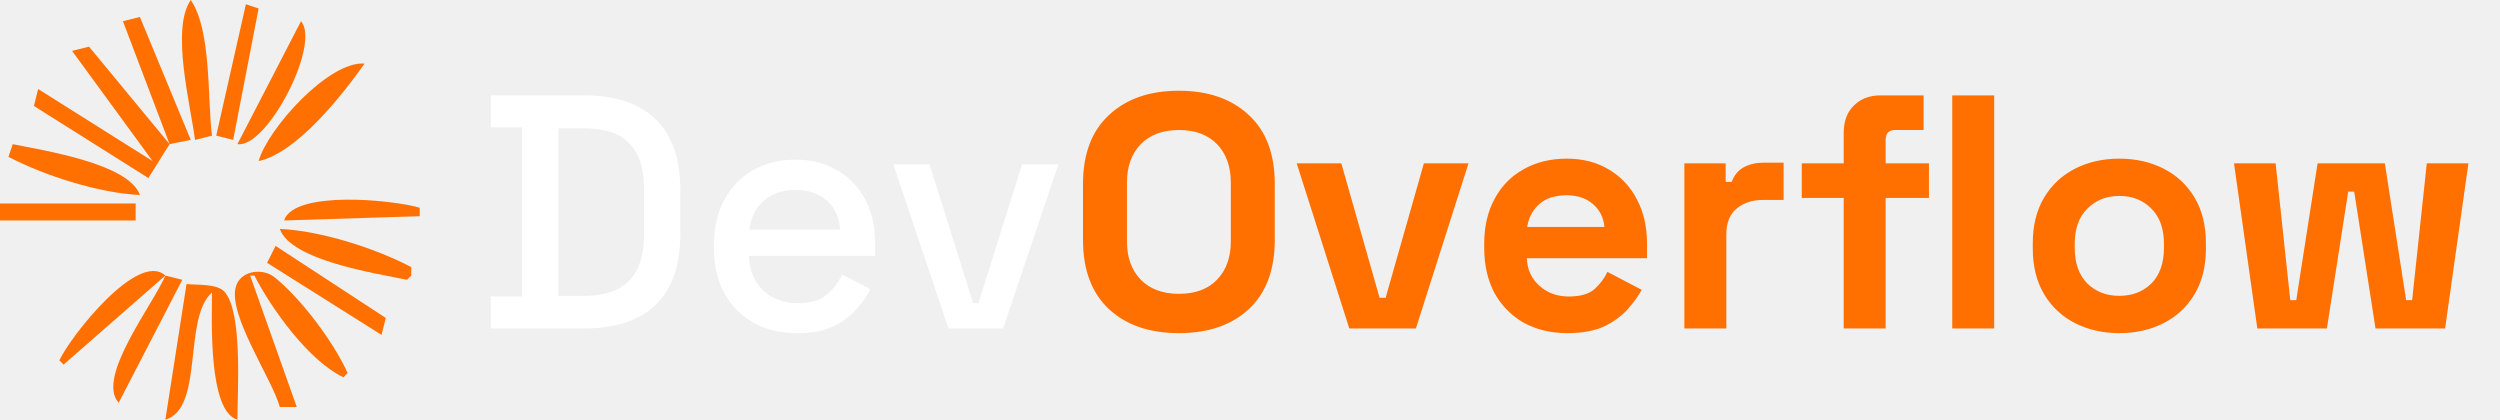
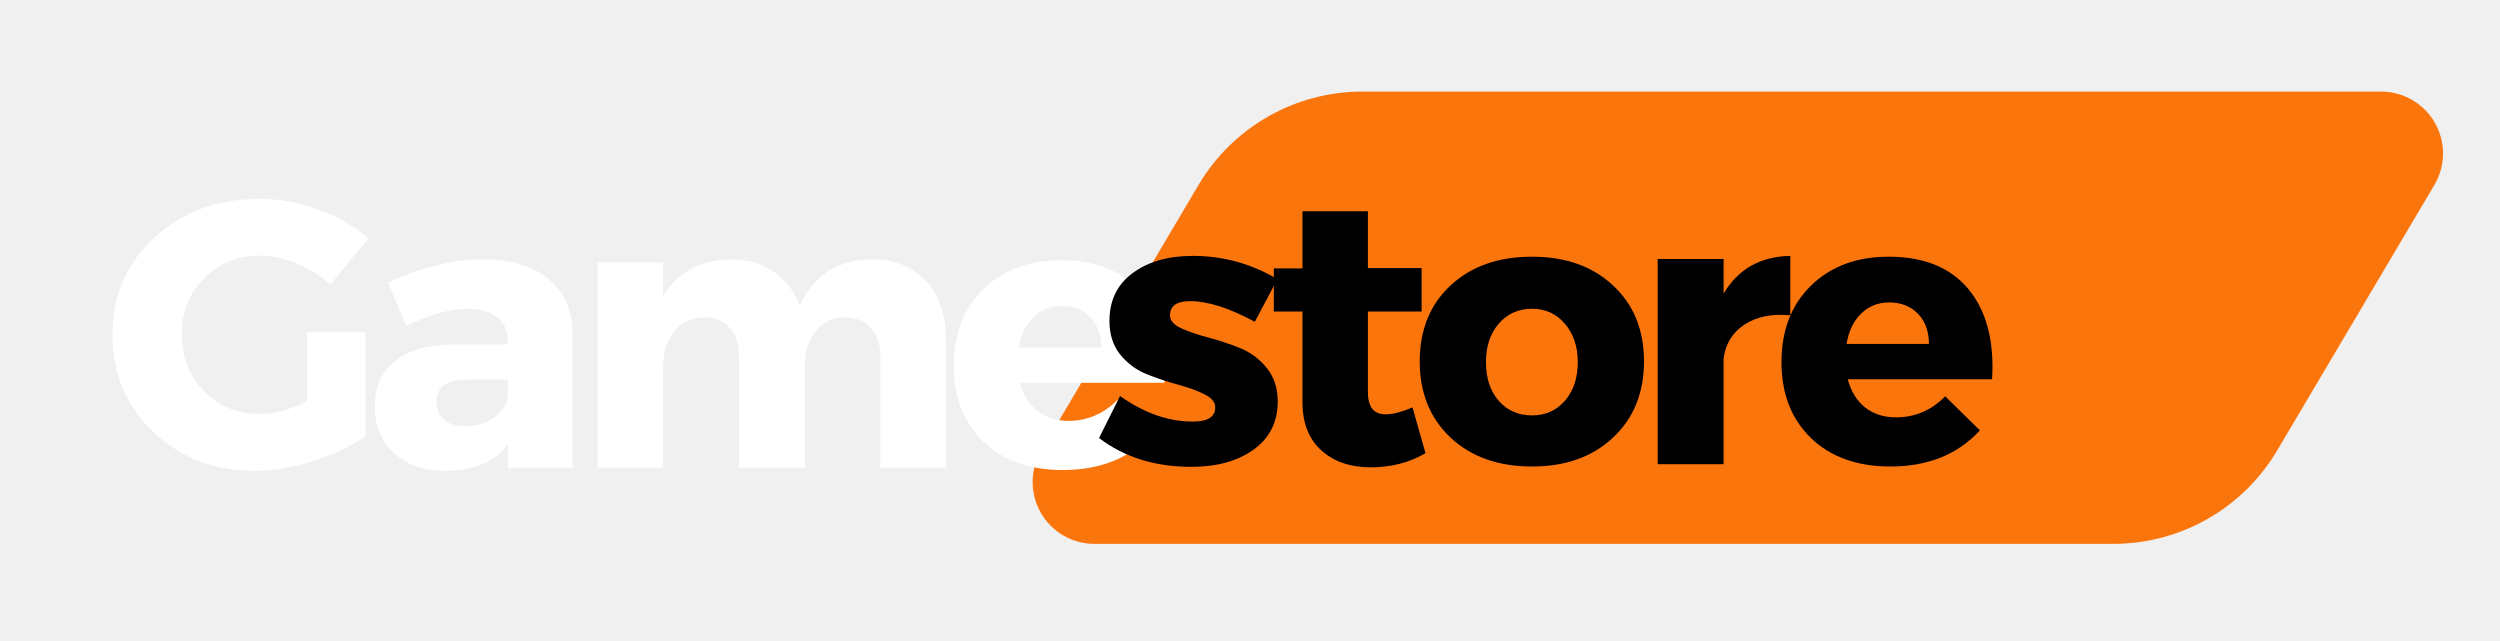
- <svg xmlns="http://www.w3.org/2000/svg" width="137" height="23" viewBox="0 0 137 23" fill="none">
-   <path d="M10.454 0C9.351 1.583 10.447 5.769 10.687 7.667L11.616 7.434C11.357 5.389 11.6 1.676 10.454 0Z" fill="#FF7000" />
-   <path d="M13.475 0.232L11.849 7.434L12.778 7.667L14.172 0.465L13.475 0.232Z" fill="#FF7000" />
-   <path d="M6.737 1.162L9.293 7.899L4.879 2.555L3.949 2.788L8.363 8.828L2.091 4.879L1.858 5.808L8.131 9.757L9.293 7.899L10.454 7.667L7.666 0.929L6.737 1.162Z" fill="#FF7000" />
-   <path d="M16.495 1.162L13.01 7.899C14.63 8.144 17.593 2.416 16.495 1.162Z" fill="#FF7000" />
-   <path d="M14.172 8.828C16.262 8.388 18.783 5.184 19.98 3.485C18.03 3.321 14.673 7.044 14.172 8.828Z" fill="#FF7000" />
-   <path d="M0.697 7.899L0.465 8.596C2.43 9.627 5.448 10.585 7.667 10.687C7.065 8.957 2.38 8.247 0.697 7.899Z" fill="#FF7000" />
-   <path d="M0 11.151V12.081H7.434V11.151H0Z" fill="#FF7000" />
-   <path d="M15.566 12.081L23.001 11.848V11.384C21.526 10.948 16.121 10.409 15.566 12.081Z" fill="#FF7000" />
-   <path d="M15.334 12.545C15.937 14.278 20.623 14.985 22.304 15.333L22.536 15.101V14.636C20.558 13.598 17.567 12.643 15.334 12.545Z" fill="#FF7000" />
-   <path d="M15.101 13.475L14.637 14.404L20.909 18.353L21.142 17.424L15.101 13.475Z" fill="#FF7000" />
-   <path d="M3.253 19.748L3.485 19.98L9.061 15.101C7.564 13.726 3.877 18.41 3.253 19.748Z" fill="#FF7000" />
-   <path d="M15.333 22.303H16.263L13.707 15.101H13.94C14.892 16.948 16.925 19.775 18.818 20.677L19.051 20.445C18.299 18.759 16.49 16.343 15.034 15.185C14.413 14.691 13.238 14.803 12.942 15.656C12.418 17.172 14.904 20.735 15.333 22.303Z" fill="#FF7000" />
-   <path d="M9.061 15.101C8.412 16.66 5.234 20.699 6.505 22.071L9.99 15.333L9.061 15.101Z" fill="#FF7000" />
-   <path d="M10.222 15.566L9.061 23C11.195 22.376 10.012 17.441 11.616 16.031C11.616 17.517 11.401 22.53 13.01 23C13.009 21.505 13.312 17.119 12.307 15.991C11.899 15.533 10.788 15.627 10.222 15.566Z" fill="#FF7000" />
-   <path d="M26.899 18V16.248H28.614V6.979H26.899V5.227H32.008C33.711 5.227 35.012 5.659 35.913 6.523C36.825 7.387 37.281 8.688 37.281 10.428V12.818C37.281 14.557 36.825 15.859 35.913 16.723C35.012 17.574 33.711 18 32.008 18H26.899ZM30.603 16.212H32.026C33.133 16.212 33.954 15.932 34.489 15.373C35.025 14.813 35.292 13.98 35.292 12.873V10.355C35.292 9.236 35.025 8.402 34.489 7.855C33.954 7.307 33.133 7.034 32.026 7.034H30.603V16.212ZM43.686 18.256C42.774 18.256 41.977 18.067 41.296 17.69C40.615 17.3 40.08 16.759 39.69 16.066C39.313 15.36 39.125 14.545 39.125 13.621V13.402C39.125 12.465 39.313 11.65 39.69 10.957C40.067 10.251 40.59 9.71 41.26 9.333C41.941 8.944 42.725 8.749 43.613 8.749C44.477 8.749 45.231 8.944 45.876 9.333C46.533 9.71 47.044 10.239 47.409 10.92C47.773 11.601 47.956 12.398 47.956 13.311V14.022H41.041C41.065 14.813 41.326 15.445 41.825 15.92C42.336 16.382 42.969 16.613 43.723 16.613C44.428 16.613 44.957 16.455 45.31 16.139C45.675 15.823 45.955 15.458 46.15 15.044L47.7 15.847C47.53 16.188 47.281 16.546 46.952 16.923C46.636 17.3 46.217 17.617 45.693 17.872C45.17 18.128 44.501 18.256 43.686 18.256ZM41.059 12.581H46.04C45.991 11.899 45.748 11.37 45.31 10.993C44.872 10.604 44.301 10.409 43.595 10.409C42.889 10.409 42.312 10.604 41.862 10.993C41.424 11.37 41.156 11.899 41.059 12.581ZM51.978 18L48.949 9.004H50.938L53.328 16.613H53.62L56.01 9.004H57.999L54.97 18H51.978Z" fill="white" />
-   <path d="M64.603 18.256C62.998 18.256 61.72 17.817 60.772 16.942C59.823 16.054 59.348 14.789 59.348 13.146V10.081C59.348 8.439 59.823 7.18 60.772 6.304C61.72 5.416 62.998 4.972 64.603 4.972C66.209 4.972 67.486 5.416 68.435 6.304C69.384 7.18 69.858 8.439 69.858 10.081V13.146C69.858 14.789 69.384 16.054 68.435 16.942C67.486 17.817 66.209 18.256 64.603 18.256ZM64.603 16.102C65.504 16.102 66.203 15.841 66.702 15.318C67.201 14.795 67.45 14.095 67.45 13.219V10.008C67.45 9.132 67.201 8.433 66.702 7.91C66.203 7.387 65.504 7.125 64.603 7.125C63.715 7.125 63.016 7.387 62.505 7.91C62.006 8.433 61.757 9.132 61.757 10.008V13.219C61.757 14.095 62.006 14.795 62.505 15.318C63.016 15.841 63.715 16.102 64.603 16.102ZM73.942 18L71.059 8.95H73.504L75.602 16.321H75.931L78.029 8.95H80.474L77.591 18H73.942ZM85.897 18.256C84.997 18.256 84.2 18.067 83.507 17.69C82.825 17.3 82.29 16.759 81.901 16.066C81.524 15.36 81.335 14.533 81.335 13.584V13.365C81.335 12.416 81.524 11.595 81.901 10.902C82.278 10.197 82.807 9.655 83.488 9.278C84.17 8.889 84.96 8.694 85.86 8.694C86.749 8.694 87.521 8.895 88.178 9.296C88.835 9.686 89.346 10.233 89.71 10.938C90.075 11.632 90.258 12.441 90.258 13.365V14.15H83.671C83.695 14.77 83.926 15.275 84.364 15.664C84.802 16.054 85.337 16.248 85.97 16.248C86.615 16.248 87.089 16.108 87.393 15.829C87.697 15.549 87.928 15.239 88.087 14.898L89.966 15.883C89.796 16.2 89.546 16.546 89.218 16.923C88.902 17.288 88.476 17.605 87.941 17.872C87.405 18.128 86.724 18.256 85.897 18.256ZM83.689 12.435H87.922C87.874 11.912 87.661 11.492 87.284 11.176C86.919 10.86 86.438 10.701 85.842 10.701C85.222 10.701 84.729 10.86 84.364 11.176C83.999 11.492 83.774 11.912 83.689 12.435ZM92.304 18V8.95H94.567V9.971H94.895C95.029 9.607 95.248 9.339 95.552 9.169C95.868 8.998 96.233 8.913 96.647 8.913H97.742V10.957H96.61C96.027 10.957 95.546 11.115 95.169 11.431C94.792 11.735 94.603 12.21 94.603 12.854V18H92.304ZM101.035 18V10.847H98.736V8.95H101.035V7.271C101.035 6.651 101.217 6.158 101.582 5.793C101.959 5.416 102.446 5.227 103.042 5.227H105.414V7.125H103.845C103.504 7.125 103.334 7.307 103.334 7.672V8.95H105.706V10.847H103.334V18H101.035ZM106.983 18V5.227H109.282V18H106.983ZM116.14 18.256C115.24 18.256 114.431 18.073 113.713 17.708C112.996 17.343 112.43 16.814 112.016 16.121C111.603 15.427 111.396 14.594 111.396 13.621V13.329C111.396 12.356 111.603 11.522 112.016 10.829C112.43 10.136 112.996 9.607 113.713 9.242C114.431 8.877 115.24 8.694 116.14 8.694C117.04 8.694 117.849 8.877 118.567 9.242C119.285 9.607 119.85 10.136 120.264 10.829C120.677 11.522 120.884 12.356 120.884 13.329V13.621C120.884 14.594 120.677 15.427 120.264 16.121C119.85 16.814 119.285 17.343 118.567 17.708C117.849 18.073 117.04 18.256 116.14 18.256ZM116.14 16.212C116.846 16.212 117.43 15.987 117.892 15.537C118.354 15.075 118.585 14.418 118.585 13.566V13.384C118.585 12.532 118.354 11.881 117.892 11.431C117.442 10.969 116.858 10.738 116.14 10.738C115.435 10.738 114.851 10.969 114.388 11.431C113.926 11.881 113.695 12.532 113.695 13.384V13.566C113.695 14.418 113.926 15.075 114.388 15.537C114.851 15.987 115.435 16.212 116.14 16.212ZM123.701 18L122.423 8.95H124.704L125.507 16.449H125.835L127.003 8.95H130.689L131.857 16.449H132.185L132.988 8.95H135.269L133.992 18H130.178L129.01 10.501H128.682L127.514 18H123.701Z" fill="#FF7000" />
+ <svg xmlns="http://www.w3.org/2000/svg" width="320" zoomAndPan="magnify" viewBox="0 0 240 61.5" height="82" preserveAspectRatio="xMidYMid meet" version="1.0">
+   <defs>
+     <g />
+     <clipPath id="c5f0c860f0">
+       <path d="M 99 8.793 L 234.918 8.793 L 234.918 52.211 L 99 52.211 Z M 99 8.793 " clip-rule="nonzero" />
+     </clipPath>
+     <clipPath id="ab5ab4897e">
+       <path d="M 130.781 8.793 L 228.594 8.793 C 230.727 8.793 232.695 9.938 233.75 11.789 C 234.809 13.641 234.789 15.918 233.703 17.754 L 218.605 43.25 C 215.312 48.805 209.336 52.211 202.883 52.211 L 105.066 52.211 C 102.934 52.211 100.965 51.066 99.91 49.215 C 98.855 47.363 98.875 45.086 99.961 43.25 L 115.059 17.754 C 118.348 12.199 124.324 8.793 130.781 8.793 Z M 130.781 8.793 " clip-rule="nonzero" />
+     </clipPath>
+   </defs>
+   <g clip-path="url(#c5f0c860f0)">
+     <g clip-path="url(#ab5ab4897e)">
+       <path fill="#fb750d" d="M 94.652 8.793 L 238.988 8.793 L 238.988 52.211 L 94.652 52.211 Z M 94.652 8.793 " fill-opacity="1" fill-rule="nonzero" />
+     </g>
+   </g>
+   <g fill="#ffffff" fill-opacity="1">
+     <g transform="translate(9.918752, 44.90376)">
+       <g>
+         <path d="M 19.562 -13.016 L 25.188 -13.016 L 25.188 -3.031 C 23.801 -2.062 22.125 -1.266 20.156 -0.641 C 18.195 -0.016 16.328 0.297 14.547 0.297 C 10.648 0.297 7.395 -0.953 4.781 -3.453 C 2.176 -5.953 0.875 -9.066 0.875 -12.797 C 0.875 -16.504 2.211 -19.598 4.891 -22.078 C 7.578 -24.566 10.941 -25.812 14.984 -25.812 C 16.891 -25.812 18.781 -25.469 20.656 -24.781 C 22.531 -24.102 24.129 -23.18 25.453 -22.016 L 21.797 -17.594 C 20.867 -18.438 19.797 -19.109 18.578 -19.609 C 17.359 -20.109 16.148 -20.359 14.953 -20.359 C 12.859 -20.359 11.098 -19.633 9.672 -18.188 C 8.242 -16.738 7.531 -14.941 7.531 -12.797 C 7.531 -10.629 8.25 -8.812 9.688 -7.344 C 11.125 -5.883 12.906 -5.156 15.031 -5.156 C 16.395 -5.156 17.906 -5.566 19.562 -6.391 Z M 19.562 -13.016 " />
+       </g>
+     </g>
+   </g>
+   <g fill="#ffffff" fill-opacity="1">
+     <g transform="translate(35.002, 44.90376)">
+       <g>
+         <path d="M 11.375 -20 C 14.07 -20 16.172 -19.367 17.672 -18.109 C 19.172 -16.859 19.938 -15.113 19.969 -12.875 L 19.969 0 L 13.781 0 L 13.781 -2.266 C 12.488 -0.555 10.477 0.297 7.75 0.297 C 5.676 0.297 4.031 -0.273 2.812 -1.422 C 1.594 -2.566 0.984 -4.055 0.984 -5.891 C 0.984 -7.766 1.633 -9.219 2.938 -10.25 C 4.25 -11.289 6.125 -11.82 8.562 -11.844 L 13.75 -11.844 L 13.75 -12.141 C 13.75 -13.109 13.426 -13.867 12.781 -14.422 C 12.133 -14.973 11.176 -15.25 9.906 -15.25 C 8.125 -15.25 6.16 -14.695 4.016 -13.594 L 2.234 -17.766 C 5.422 -19.254 8.469 -20 11.375 -20 Z M 9.688 -3.984 C 10.688 -3.984 11.562 -4.234 12.312 -4.734 C 13.07 -5.234 13.551 -5.883 13.75 -6.688 L 13.75 -8.453 L 9.766 -8.453 C 7.859 -8.453 6.906 -7.742 6.906 -6.328 C 6.906 -5.598 7.148 -5.023 7.641 -4.609 C 8.129 -4.191 8.812 -3.984 9.688 -3.984 Z M 9.688 -3.984 " />
+       </g>
+     </g>
+   </g>
+   <g fill="#ffffff" fill-opacity="1">
+     <g transform="translate(54.85648, 44.90376)">
+       <g>
+         <path d="M 28.844 -20 C 31.02 -20 32.742 -19.312 34.016 -17.938 C 35.297 -16.562 35.938 -14.727 35.938 -12.438 L 35.938 0 L 29.656 0 L 29.656 -10.672 C 29.656 -11.848 29.348 -12.77 28.734 -13.438 C 28.129 -14.102 27.301 -14.438 26.25 -14.438 C 25.082 -14.414 24.148 -13.973 23.453 -13.109 C 22.754 -12.242 22.406 -11.129 22.406 -9.766 L 22.406 0 L 16.094 0 L 16.094 -10.672 C 16.094 -11.848 15.789 -12.77 15.188 -13.438 C 14.594 -14.102 13.77 -14.438 12.719 -14.438 C 11.531 -14.414 10.582 -13.961 9.875 -13.078 C 9.164 -12.203 8.812 -11.098 8.812 -9.766 L 8.812 0 L 2.516 0 L 2.516 -19.703 L 8.812 -19.703 L 8.812 -16.453 C 10.156 -18.766 12.32 -19.945 15.312 -20 C 16.906 -20 18.281 -19.602 19.438 -18.812 C 20.594 -18.02 21.414 -16.926 21.906 -15.531 C 23.195 -18.457 25.508 -19.945 28.844 -20 Z M 28.844 -20 " />
+       </g>
+     </g>
+   </g>
+   <g fill="#ffffff" fill-opacity="1">
+     <g transform="translate(90.68978, 44.90376)">
+       <g>
+         <path d="M 11.156 -19.922 C 14.562 -19.922 17.125 -18.875 18.844 -16.781 C 20.562 -14.688 21.312 -11.812 21.094 -8.156 L 7.234 -8.156 C 7.555 -6.977 8.117 -6.07 8.922 -5.438 C 9.723 -4.812 10.707 -4.5 11.875 -4.5 C 13.688 -4.5 15.258 -5.172 16.594 -6.516 L 19.922 -3.25 C 17.805 -0.938 14.941 0.219 11.328 0.219 C 8.141 0.219 5.598 -0.691 3.703 -2.516 C 1.816 -4.348 0.875 -6.773 0.875 -9.797 C 0.875 -12.848 1.816 -15.297 3.703 -17.141 C 5.598 -18.992 8.082 -19.922 11.156 -19.922 Z M 7.125 -11.547 L 15.031 -11.547 C 15.031 -12.742 14.68 -13.707 13.984 -14.438 C 13.285 -15.164 12.363 -15.531 11.219 -15.531 C 10.145 -15.531 9.242 -15.172 8.516 -14.453 C 7.785 -13.734 7.32 -12.766 7.125 -11.547 Z M 7.125 -11.547 " />
+       </g>
+     </g>
+   </g>
+   <g fill="#000000" fill-opacity="1">
+     <g transform="translate(104.9298, 44.56502)">
+       <g>
+         <path d="M 9.578 -20 C 12.484 -20 15.191 -19.254 17.703 -17.766 L 15.531 -13.672 C 13.094 -14.992 11.023 -15.656 9.328 -15.656 C 8.035 -15.656 7.391 -15.203 7.391 -14.297 C 7.391 -13.805 7.738 -13.395 8.438 -13.062 C 9.145 -12.738 10.008 -12.441 11.031 -12.172 C 12.062 -11.898 13.082 -11.562 14.094 -11.156 C 15.102 -10.758 15.961 -10.125 16.672 -9.25 C 17.379 -8.375 17.734 -7.301 17.734 -6.031 C 17.734 -4.062 16.961 -2.52 15.422 -1.406 C 13.891 -0.301 11.895 0.25 9.438 0.25 C 5.945 0.25 2.992 -0.672 0.578 -2.516 L 2.594 -6.547 C 4.906 -4.91 7.234 -4.094 9.578 -4.094 C 11.016 -4.094 11.734 -4.547 11.734 -5.453 C 11.734 -5.961 11.383 -6.383 10.688 -6.719 C 10 -7.062 9.156 -7.367 8.156 -7.641 C 7.156 -7.91 6.156 -8.242 5.156 -8.641 C 4.156 -9.047 3.305 -9.676 2.609 -10.531 C 1.922 -11.383 1.578 -12.457 1.578 -13.75 C 1.578 -15.719 2.316 -17.25 3.797 -18.344 C 5.285 -19.445 7.211 -20 9.578 -20 Z M 9.578 -20 " />
+       </g>
+     </g>
+   </g>
+   <g fill="#000000" fill-opacity="1">
+     <g transform="translate(121.5998, 44.56502)">
+       <g>
+         <path d="M 14 -5.453 L 15.25 -1.062 C 13.707 -0.156 11.953 0.297 9.984 0.297 C 8.035 0.297 6.457 -0.242 5.25 -1.328 C 4.039 -2.422 3.438 -3.961 3.438 -5.953 L 3.438 -14.656 L 0.688 -14.656 L 0.688 -18.797 L 3.438 -18.797 L 3.438 -24.281 L 9.719 -24.281 L 9.719 -18.828 L 14.875 -18.828 L 14.875 -14.656 L 9.719 -14.656 L 9.719 -6.953 C 9.719 -6.191 9.867 -5.633 10.172 -5.281 C 10.484 -4.926 10.941 -4.766 11.547 -4.797 C 12.141 -4.797 12.957 -5.016 14 -5.453 Z M 14 -5.453 " />
+       </g>
+     </g>
+   </g>
+   <g fill="#000000" fill-opacity="1">
+     <g transform="translate(135.4183, 44.56502)">
+       <g>
+         <path d="M 11.656 -19.922 C 14.875 -19.922 17.469 -19 19.438 -17.156 C 21.414 -15.32 22.406 -12.895 22.406 -9.875 C 22.406 -6.852 21.414 -4.414 19.438 -2.562 C 17.469 -0.707 14.875 0.219 11.656 0.219 C 8.414 0.219 5.805 -0.707 3.828 -2.562 C 1.859 -4.414 0.875 -6.852 0.875 -9.875 C 0.875 -12.895 1.859 -15.32 3.828 -17.156 C 5.805 -19 8.414 -19.922 11.656 -19.922 Z M 11.656 -14.922 C 10.344 -14.922 9.273 -14.441 8.453 -13.484 C 7.641 -12.535 7.234 -11.305 7.234 -9.797 C 7.234 -8.266 7.641 -7.031 8.453 -6.094 C 9.273 -5.156 10.344 -4.688 11.656 -4.688 C 12.945 -4.688 14 -5.156 14.812 -6.094 C 15.633 -7.031 16.047 -8.266 16.047 -9.797 C 16.047 -11.305 15.633 -12.535 14.812 -13.484 C 14 -14.441 12.945 -14.922 11.656 -14.922 Z M 11.656 -14.922 " />
+       </g>
+     </g>
+   </g>
+   <g fill="#000000" fill-opacity="1">
+     <g transform="translate(156.6215, 44.56502)">
+       <g>
+         <path d="M 8.844 -19.703 L 8.844 -16.375 C 10.238 -18.738 12.375 -19.945 15.25 -20 L 15.25 -14.297 C 13.445 -14.461 11.973 -14.16 10.828 -13.391 C 9.68 -12.629 9.02 -11.539 8.844 -10.125 L 8.844 0 L 2.516 0 L 2.516 -19.703 Z M 8.844 -19.703 " />
+       </g>
+     </g>
+   </g>
+   <g fill="#000000" fill-opacity="1">
+     <g transform="translate(170.1475, 44.56502)">
+       <g>
+         <path d="M 11.156 -19.922 C 14.562 -19.922 17.125 -18.875 18.844 -16.781 C 20.562 -14.688 21.312 -11.812 21.094 -8.156 L 7.234 -8.156 C 7.555 -6.977 8.117 -6.07 8.922 -5.438 C 9.723 -4.812 10.707 -4.5 11.875 -4.5 C 13.688 -4.5 15.258 -5.172 16.594 -6.516 L 19.922 -3.25 C 17.805 -0.938 14.941 0.219 11.328 0.219 C 8.141 0.219 5.598 -0.691 3.703 -2.516 C 1.816 -4.348 0.875 -6.773 0.875 -9.797 C 0.875 -12.848 1.816 -15.297 3.703 -17.141 C 5.598 -18.992 8.082 -19.922 11.156 -19.922 Z M 7.125 -11.547 L 15.031 -11.547 C 15.031 -12.742 14.68 -13.707 13.984 -14.438 C 13.285 -15.164 12.363 -15.531 11.219 -15.531 C 10.145 -15.531 9.242 -15.172 8.516 -14.453 C 7.785 -13.734 7.32 -12.766 7.125 -11.547 Z M 7.125 -11.547 " />
+       </g>
+     </g>
+   </g>
</svg>
